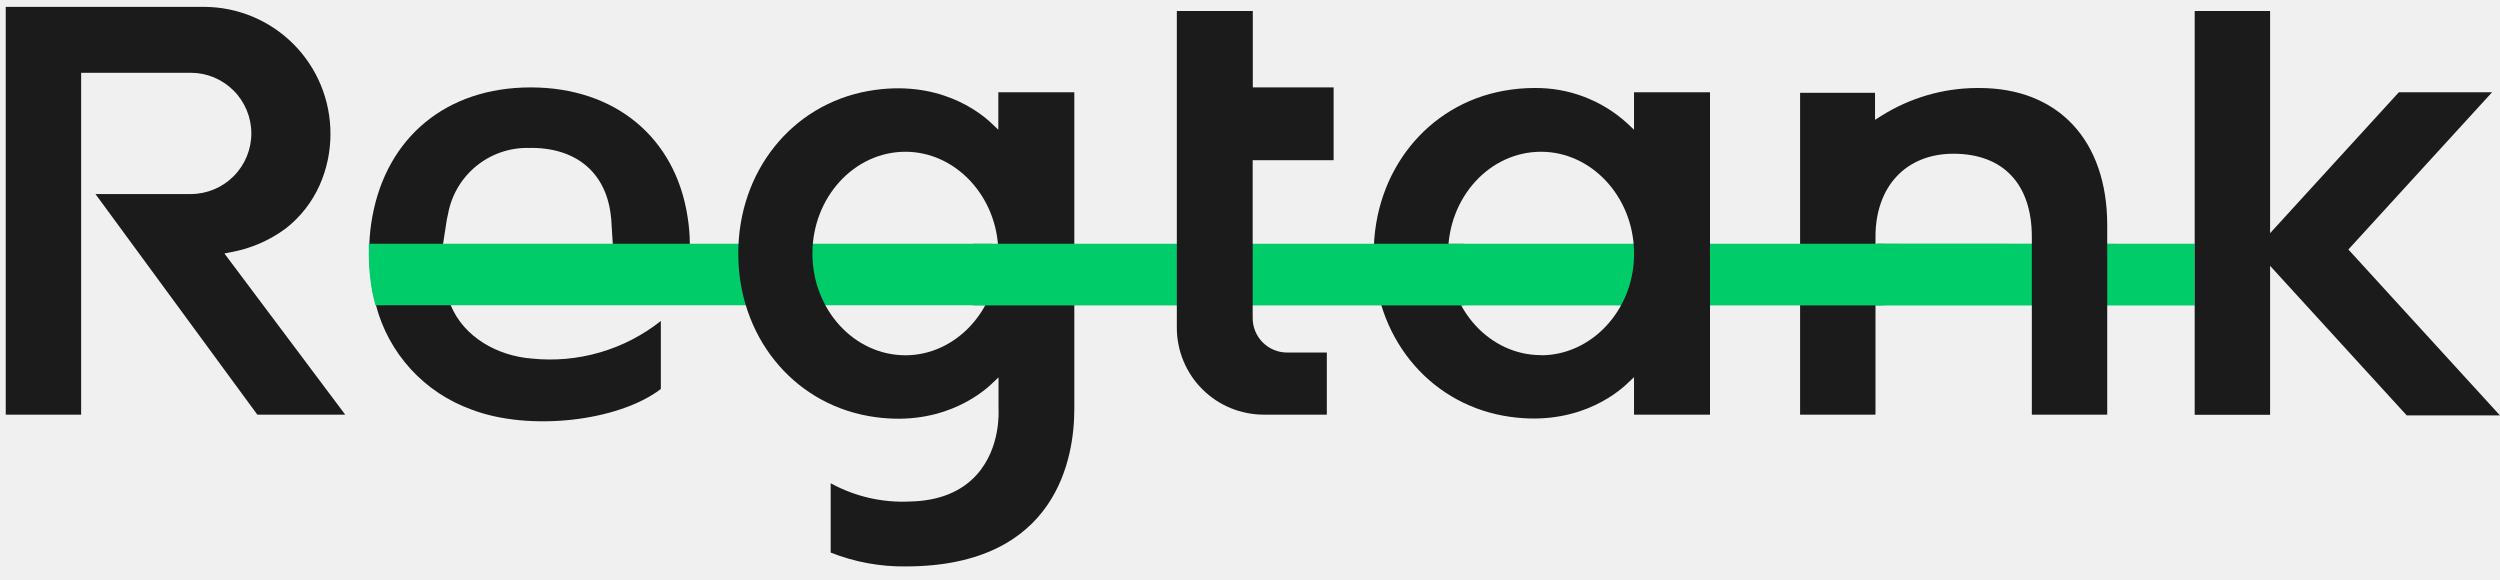
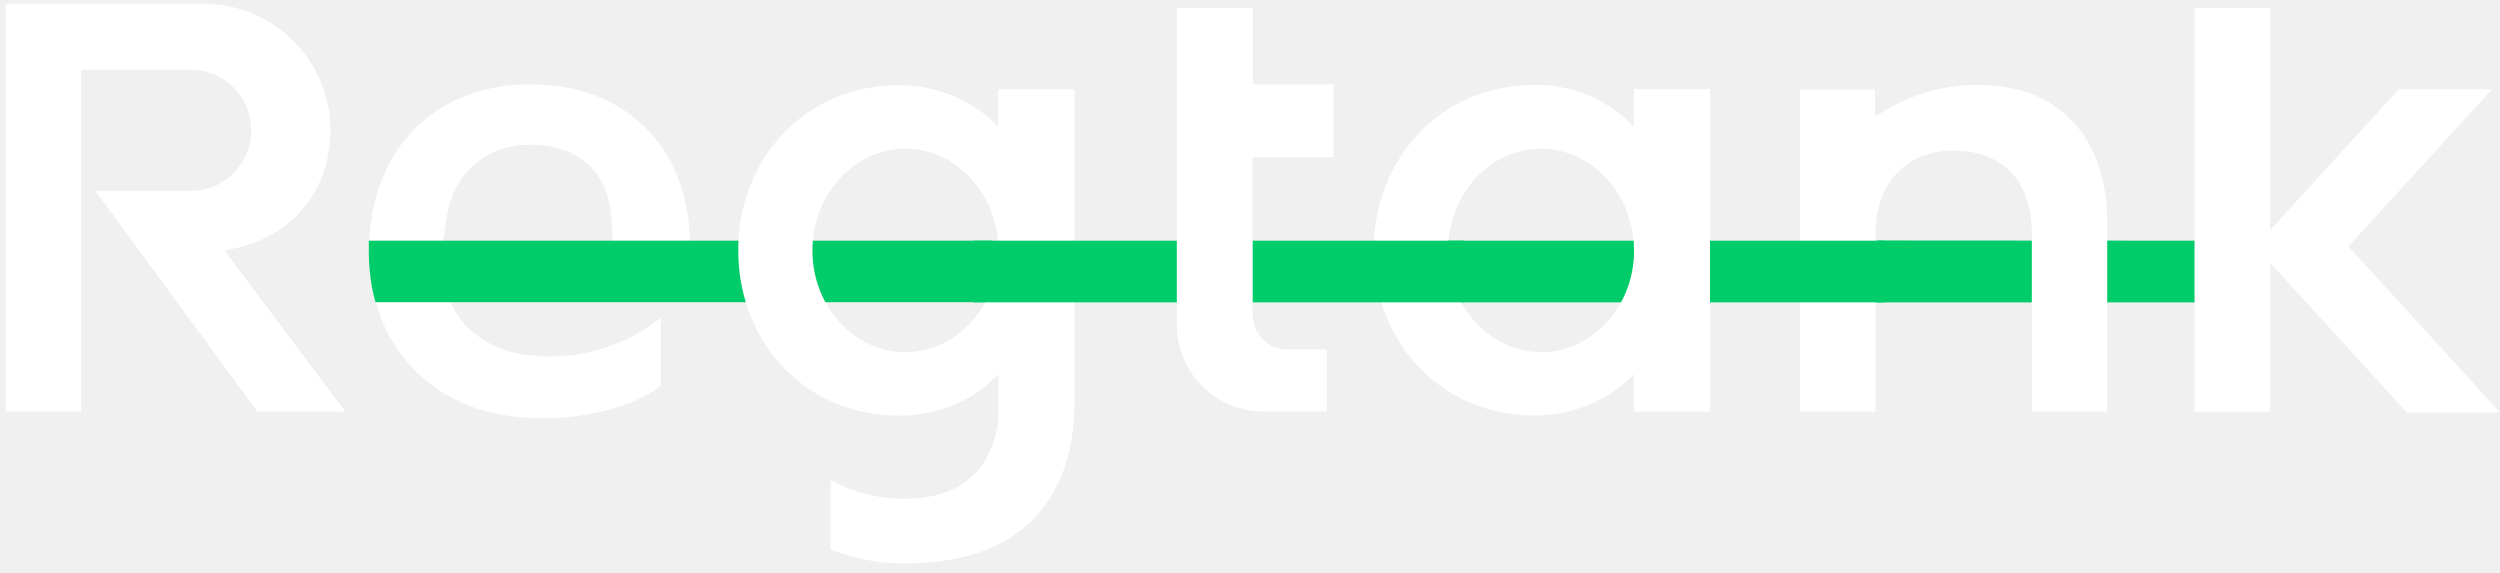
- <svg xmlns="http://www.w3.org/2000/svg" width="138" height="32" viewBox="0 0 138 32" fill="none">
+ <svg xmlns="http://www.w3.org/2000/svg" width="166" height="38" viewBox="0 0 166 38" fill="none">
  <g clip-path="url(#clip0)">
-     <path d="M121.148 13.455V16.863H103.527V14.526C103.525 14.164 103.551 13.802 103.606 13.444L121.148 13.455Z" fill="#00CC6A" />
-     <path d="M107.829 8.486C110.57 8.486 112.157 10.155 112.157 13.069V22.889H116.319V12.431C116.319 7.743 113.614 4.858 109.261 4.858H109.092C107.24 4.873 105.43 5.402 103.862 6.387L103.502 6.614V5.124H99.365V22.889H103.527V13.069C103.527 10.285 105.218 8.486 107.829 8.486Z" fill="#1B1B1B" />
-     <path d="M104.014 13.455H79.177V16.86H104.014V13.455Z" fill="#00CC6A" />
-     <path d="M24.667 12.103L24.729 11.829C24.913 10.79 25.461 9.85 26.276 9.178C27.09 8.507 28.116 8.148 29.172 8.165C31.754 8.111 33.424 9.485 33.712 11.85L33.741 12.103L33.853 13.906L24.415 13.733L24.667 12.103ZM38.079 13.628C38.079 13.571 38.079 13.513 38.079 13.459C38.076 12.951 38.032 12.445 37.95 11.944C37.279 7.617 33.983 4.825 29.294 4.825C24.606 4.825 21.353 7.609 20.556 11.944C20.464 12.444 20.407 12.95 20.387 13.459C20.387 13.646 20.387 13.819 20.387 14.025C20.386 14.465 20.412 14.904 20.462 15.341C20.517 15.853 20.615 16.36 20.755 16.856C21.1 18.169 21.76 19.379 22.677 20.381C23.595 21.382 24.742 22.145 26.02 22.604C29.179 23.82 34.116 23.275 36.478 21.472V17.718C34.461 19.316 31.897 20.06 29.338 19.791C27.462 19.644 25.605 18.609 24.884 16.856C24.7 16.397 24.603 15.908 24.599 15.413V15.183H37.978C38.048 14.667 38.082 14.148 38.079 13.628Z" fill="#1B1B1B" />
-     <path d="M55.108 15.413V15.677C55.103 16.072 55.062 16.465 54.986 16.852H20.726C20.586 16.357 20.489 15.85 20.434 15.338C20.383 14.901 20.357 14.461 20.358 14.021C20.358 13.83 20.358 13.643 20.358 13.455H54.766C54.973 14.088 55.089 14.748 55.108 15.413Z" fill="#00CC6A" />
-     <path d="M94.392 22.889V5.092H90.198V7.162L89.816 6.801C88.41 5.522 86.57 4.827 84.67 4.858C84.116 4.859 83.563 4.91 83.018 5.009C78.784 5.766 75.831 9.456 75.831 13.982C75.831 18.508 78.784 22.197 83.018 22.954C86.877 23.639 89.196 21.768 89.816 21.18L90.198 20.819V22.889H94.392ZM85.066 19.604C82.235 19.604 79.935 17.079 79.935 13.989C79.935 10.898 82.225 8.377 85.066 8.377C87.84 8.377 90.141 10.841 90.198 13.87V14.115C90.159 17.144 87.84 19.611 85.066 19.611V19.604Z" fill="#1B1B1B" />
-     <path d="M59.302 22.59V5.092H55.108V7.162L54.726 6.801C54.106 6.21 51.787 4.335 47.928 5.024C43.698 5.777 40.752 9.467 40.752 13.992C40.752 18.518 43.709 22.208 47.939 22.965C51.794 23.65 54.117 21.779 54.737 21.191L55.119 20.83V22.597C55.119 22.666 55.26 24.703 53.918 26.203C53.074 27.138 51.844 27.646 50.261 27.682C48.727 27.763 47.201 27.414 45.854 26.676V30.502C47.169 31.023 48.573 31.283 49.987 31.267C58.394 31.267 59.302 25.197 59.302 22.59ZM55.108 14.115C55.051 17.144 52.75 19.611 49.98 19.611C47.145 19.611 44.845 17.087 44.845 13.996C44.845 10.905 47.145 8.377 49.98 8.377C52.75 8.377 55.051 10.841 55.108 13.87V14.115Z" fill="#1B1B1B" />
-     <path d="M137.996 22.929L129.63 13.772L137.563 5.092H132.417L125.309 12.871V0.609H121.147V22.896H125.309V14.674L132.85 22.929H137.996Z" fill="#1B1B1B" />
-     <path d="M19.056 22.889L12.388 13.993L12.748 13.92C13.844 13.722 14.88 13.274 15.774 12.611C16.584 11.978 17.227 11.156 17.646 10.217C18.042 9.324 18.245 8.358 18.241 7.382C18.242 6.464 18.063 5.554 17.712 4.705C17.362 3.855 16.848 3.084 16.199 2.433C15.55 1.783 14.78 1.267 13.932 0.914C13.083 0.562 12.174 0.38 11.255 0.379H0.317V22.889H4.479V4.017H10.527C11.415 4.017 12.266 4.37 12.893 4.998C13.521 5.625 13.874 6.477 13.874 7.364C13.874 8.252 13.521 9.103 12.893 9.731C12.266 10.358 11.415 10.711 10.527 10.711H5.269L14.205 22.889H19.056Z" fill="#1B1B1B" />
-     <path d="M80.811 13.455H53.727V16.86H80.811V13.455Z" fill="#00CC6A" />
-     <path d="M69.761 22.889H73.241V19.46H71.045C70.542 19.459 70.06 19.259 69.704 18.903C69.349 18.547 69.149 18.065 69.148 17.563V8.843H73.616V4.825H69.155V0.609H64.961V18.093C64.962 19.365 65.468 20.585 66.368 21.485C67.268 22.384 68.489 22.889 69.761 22.889Z" fill="#1B1B1B" />
+     <path d="M145.728 15.981V20.081H124.532V17.27C124.53 16.834 124.562 16.399 124.628 15.968L145.728 15.981Z" fill="#00CC6A" />
+     <path d="M129.708 10.003C133.005 10.003 134.913 12.012 134.913 15.517V27.33H139.92V14.749C139.92 9.11 136.666 5.639 131.43 5.639H131.226C128.999 5.657 126.822 6.294 124.936 7.479L124.502 7.752V5.96H119.526V27.33H124.532V15.517C124.532 12.168 126.567 10.003 129.708 10.003Z" fill="white" />
+     <path d="M125.118 15.981H95.242V20.076H125.118V15.981Z" fill="#00CC6A" />
+     <path d="M29.672 14.355L29.746 14.025C29.968 12.775 30.627 11.645 31.607 10.837C32.586 10.029 33.821 9.597 35.09 9.617C38.197 9.552 40.205 11.205 40.552 14.051L40.587 14.355L40.721 16.524L29.369 16.315L29.672 14.355ZM45.806 16.19C45.806 16.12 45.806 16.051 45.806 15.986C45.801 15.375 45.749 14.766 45.649 14.164C44.842 8.958 40.877 5.6 35.238 5.6C29.599 5.6 25.686 8.949 24.727 14.164C24.615 14.765 24.547 15.374 24.523 15.986C24.523 16.211 24.523 16.419 24.523 16.667C24.522 17.196 24.553 17.725 24.614 18.25C24.68 18.866 24.798 19.476 24.965 20.072C25.381 21.652 26.175 23.107 27.278 24.312C28.381 25.517 29.762 26.435 31.299 26.987C35.099 28.449 41.038 27.794 43.879 25.625V21.109C41.452 23.031 38.369 23.927 35.29 23.603C33.034 23.425 30.8 22.18 29.933 20.072C29.711 19.52 29.595 18.932 29.59 18.337V18.059H45.684C45.768 17.44 45.808 16.815 45.806 16.19Z" fill="white" />
+     <path d="M66.29 18.337V18.654C66.284 19.128 66.234 19.602 66.142 20.068H24.931C24.763 19.471 24.645 18.862 24.579 18.246C24.518 17.72 24.488 17.192 24.488 16.663C24.488 16.433 24.488 16.207 24.488 15.981H65.878C66.127 16.743 66.266 17.536 66.29 18.337Z" fill="#00CC6A" />
+     <path d="M113.544 27.33V5.921H108.499V8.411L108.039 7.978C106.349 6.439 104.135 5.602 101.849 5.639C101.183 5.641 100.518 5.702 99.862 5.822C94.769 6.733 91.216 11.17 91.216 16.615C91.216 22.059 94.769 26.497 99.862 27.408C104.504 28.232 107.293 25.98 108.039 25.273L108.499 24.84V27.33H113.544ZM102.326 23.378C98.921 23.378 96.153 20.341 96.153 16.623C96.153 12.906 98.908 9.873 102.326 9.873C105.662 9.873 108.43 12.836 108.499 16.48V16.775C108.451 20.419 105.662 23.386 102.326 23.386V23.378Z" fill="white" />
+     <path d="M71.335 26.97V5.921H66.29V8.411L65.83 7.978C65.084 7.266 62.294 5.01 57.653 5.839C52.564 6.746 49.02 11.184 49.02 16.628C49.02 22.072 52.577 26.51 57.666 27.421C62.303 28.245 65.097 25.994 65.843 25.287L66.303 24.853V26.978C66.303 27.061 66.472 29.512 64.858 31.316C63.843 32.44 62.364 33.052 60.459 33.095C58.614 33.192 56.779 32.773 55.158 31.885V36.487C56.74 37.114 58.429 37.426 60.13 37.407C70.242 37.407 71.335 30.106 71.335 26.97ZM66.29 16.775C66.22 20.419 63.453 23.386 60.121 23.386C56.711 23.386 53.944 20.35 53.944 16.632C53.944 12.914 56.711 9.873 60.121 9.873C63.453 9.873 66.22 12.836 66.29 16.48V16.775Z" fill="white" />
+     <path d="M165.995 27.377L155.931 16.363L165.475 5.921H159.284L150.734 15.278V0.529H145.728V27.338H150.734V17.448L159.805 27.377H165.995Z" fill="white" />
+     <path d="M22.922 27.33L14.901 16.628L15.335 16.541C16.653 16.303 17.899 15.764 18.975 14.966C19.949 14.205 20.723 13.216 21.226 12.086C21.703 11.012 21.947 9.851 21.942 8.676C21.944 7.571 21.728 6.477 21.306 5.455C20.885 4.434 20.266 3.505 19.486 2.723C18.706 1.941 17.779 1.32 16.758 0.896C15.738 0.472 14.644 0.253 13.539 0.252H0.382V27.33H5.388V4.629H12.663C13.731 4.629 14.755 5.053 15.509 5.808C16.264 6.563 16.689 7.587 16.689 8.654C16.689 9.722 16.264 10.746 15.509 11.501C14.755 12.256 13.731 12.68 12.663 12.68H6.338L17.088 27.33H22.922Z" fill="white" />
+     <path d="M97.207 15.981H64.628V20.076H97.207V15.981Z" fill="#00CC6A" />
+     <path d="M83.915 27.33H88.101V23.204H85.459C84.855 23.203 84.275 22.962 83.847 22.535C83.419 22.107 83.179 21.527 83.178 20.922V10.433H88.552V5.6H83.186V0.529H78.141V21.56C78.142 23.09 78.751 24.558 79.834 25.64C80.916 26.722 82.385 27.33 83.915 27.33Z" fill="white" />
  </g>
  <defs>
    <clipPath id="clip0">
-       <rect width="138" height="31.242" fill="white" transform="translate(0 0.169434)" />
+       <rect width="166" height="37.581" fill="white" />
    </clipPath>
  </defs>
</svg>
